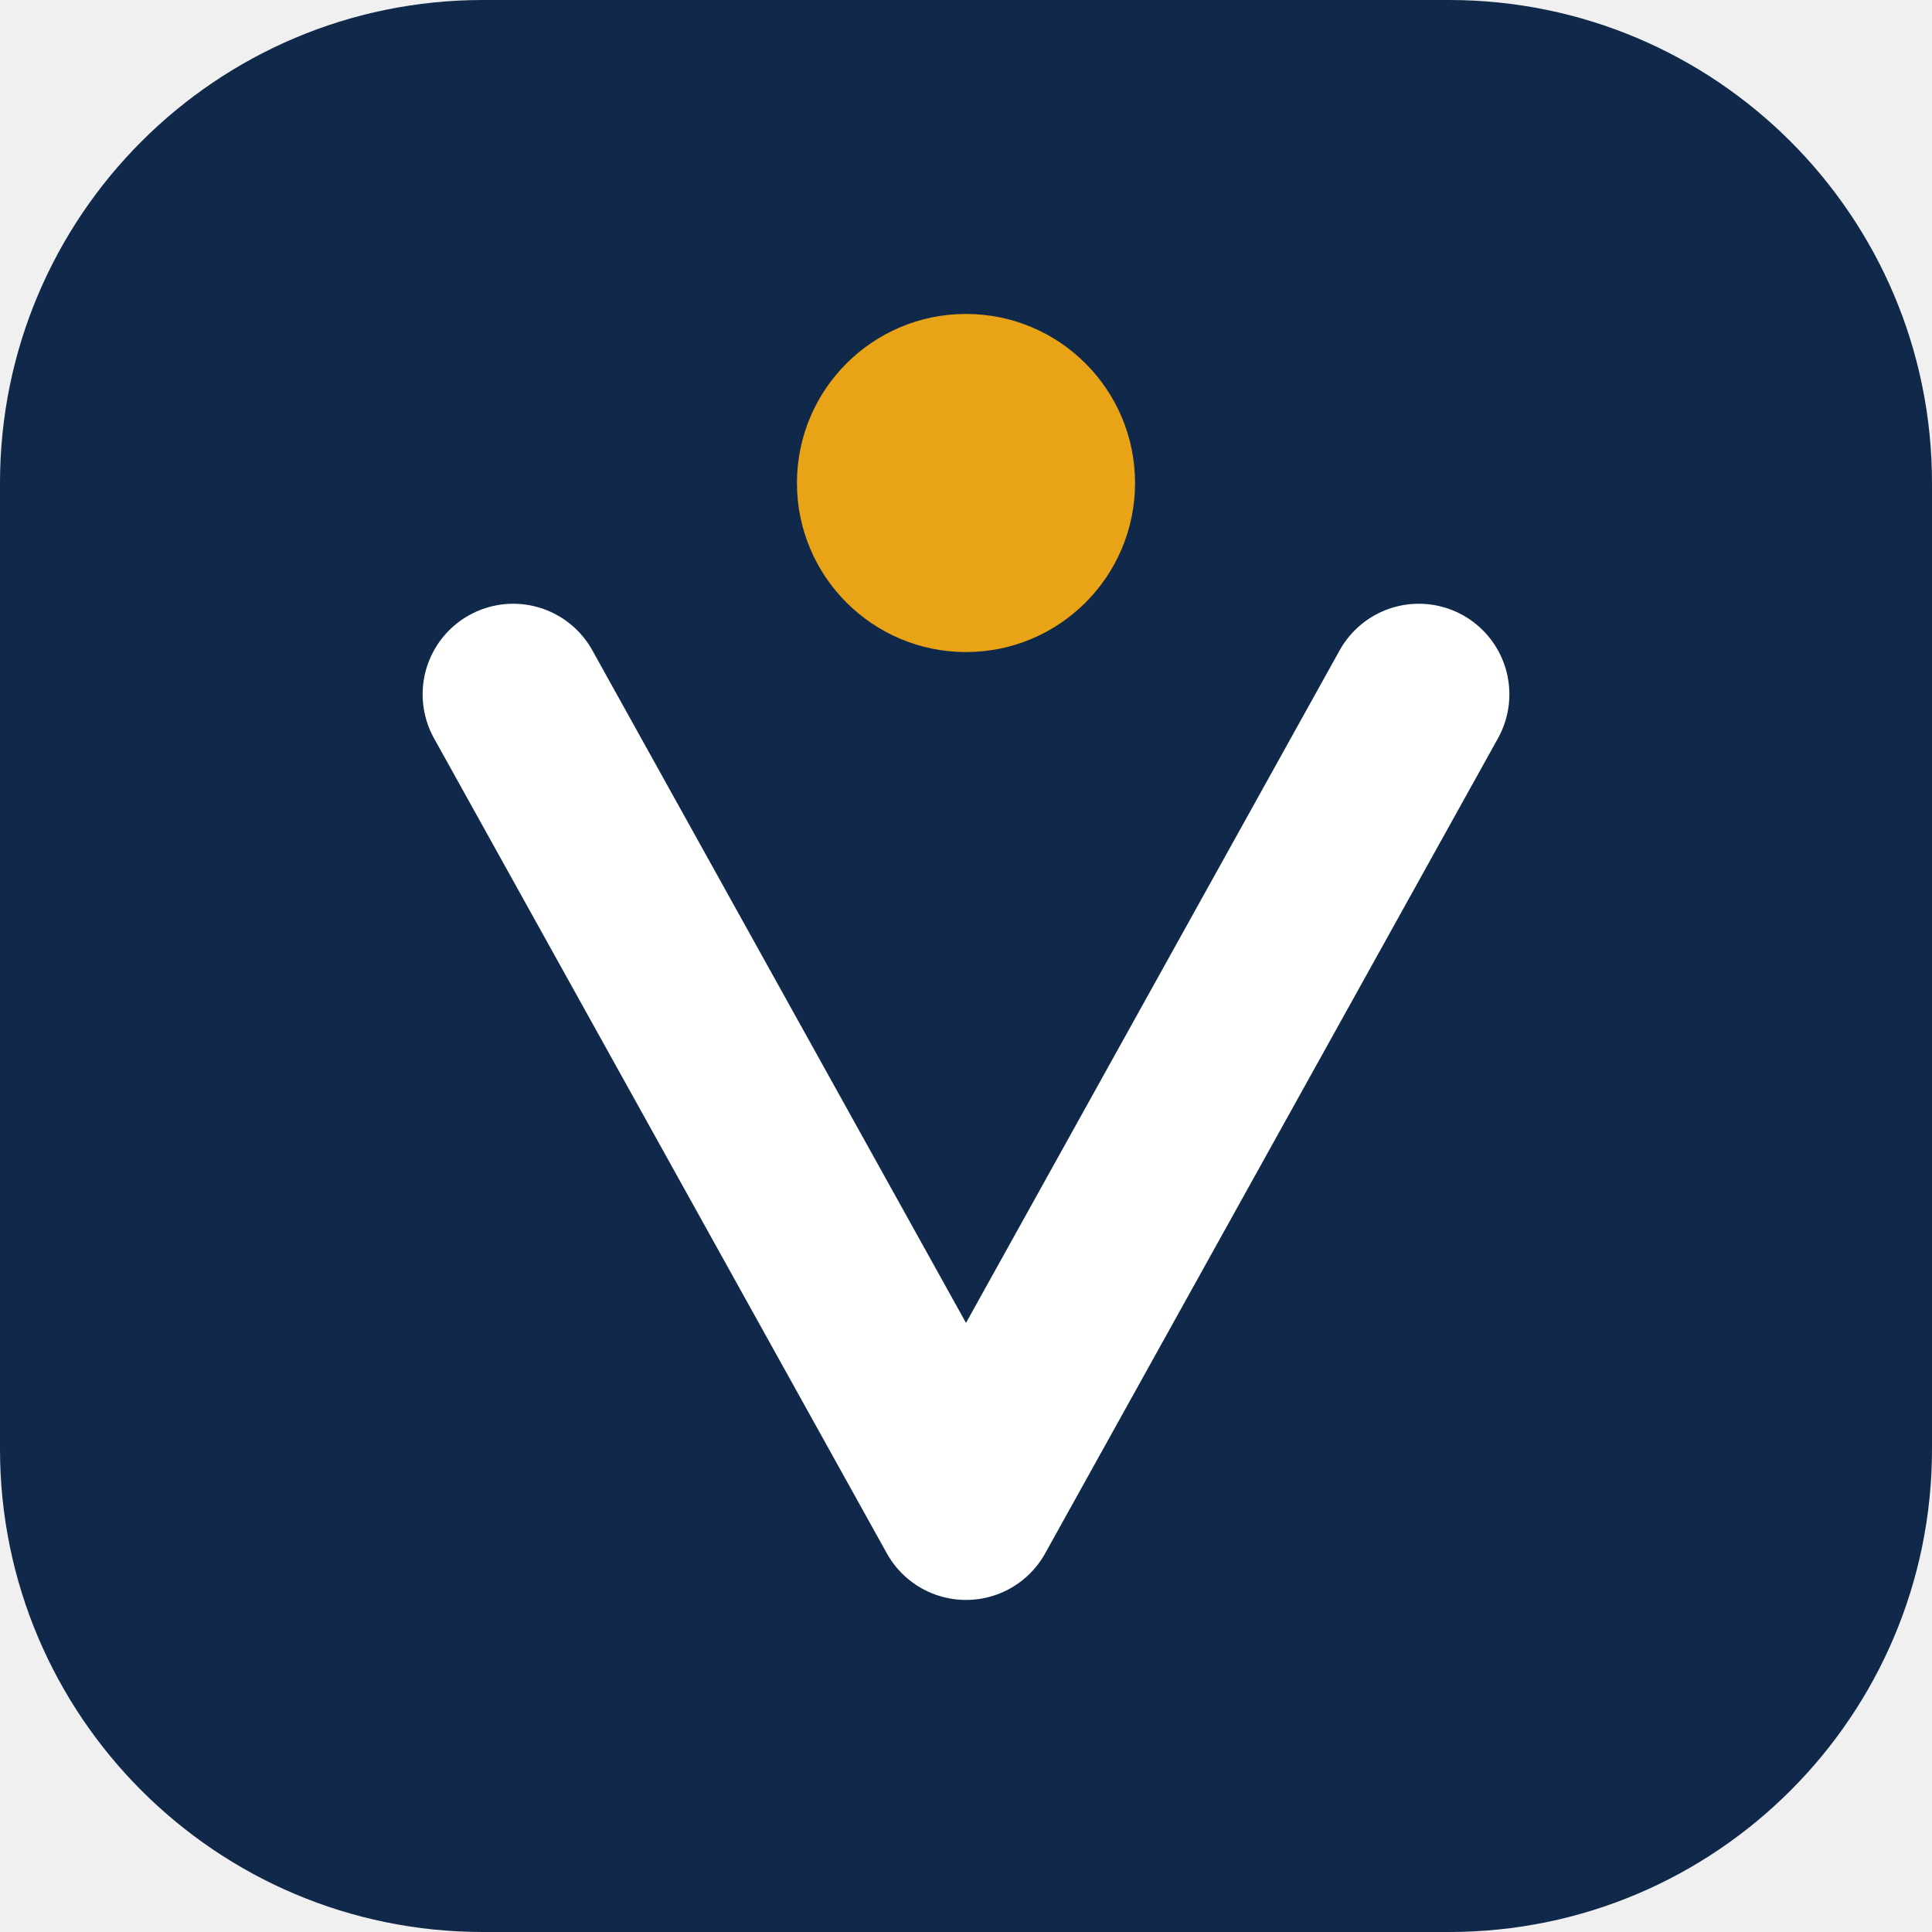
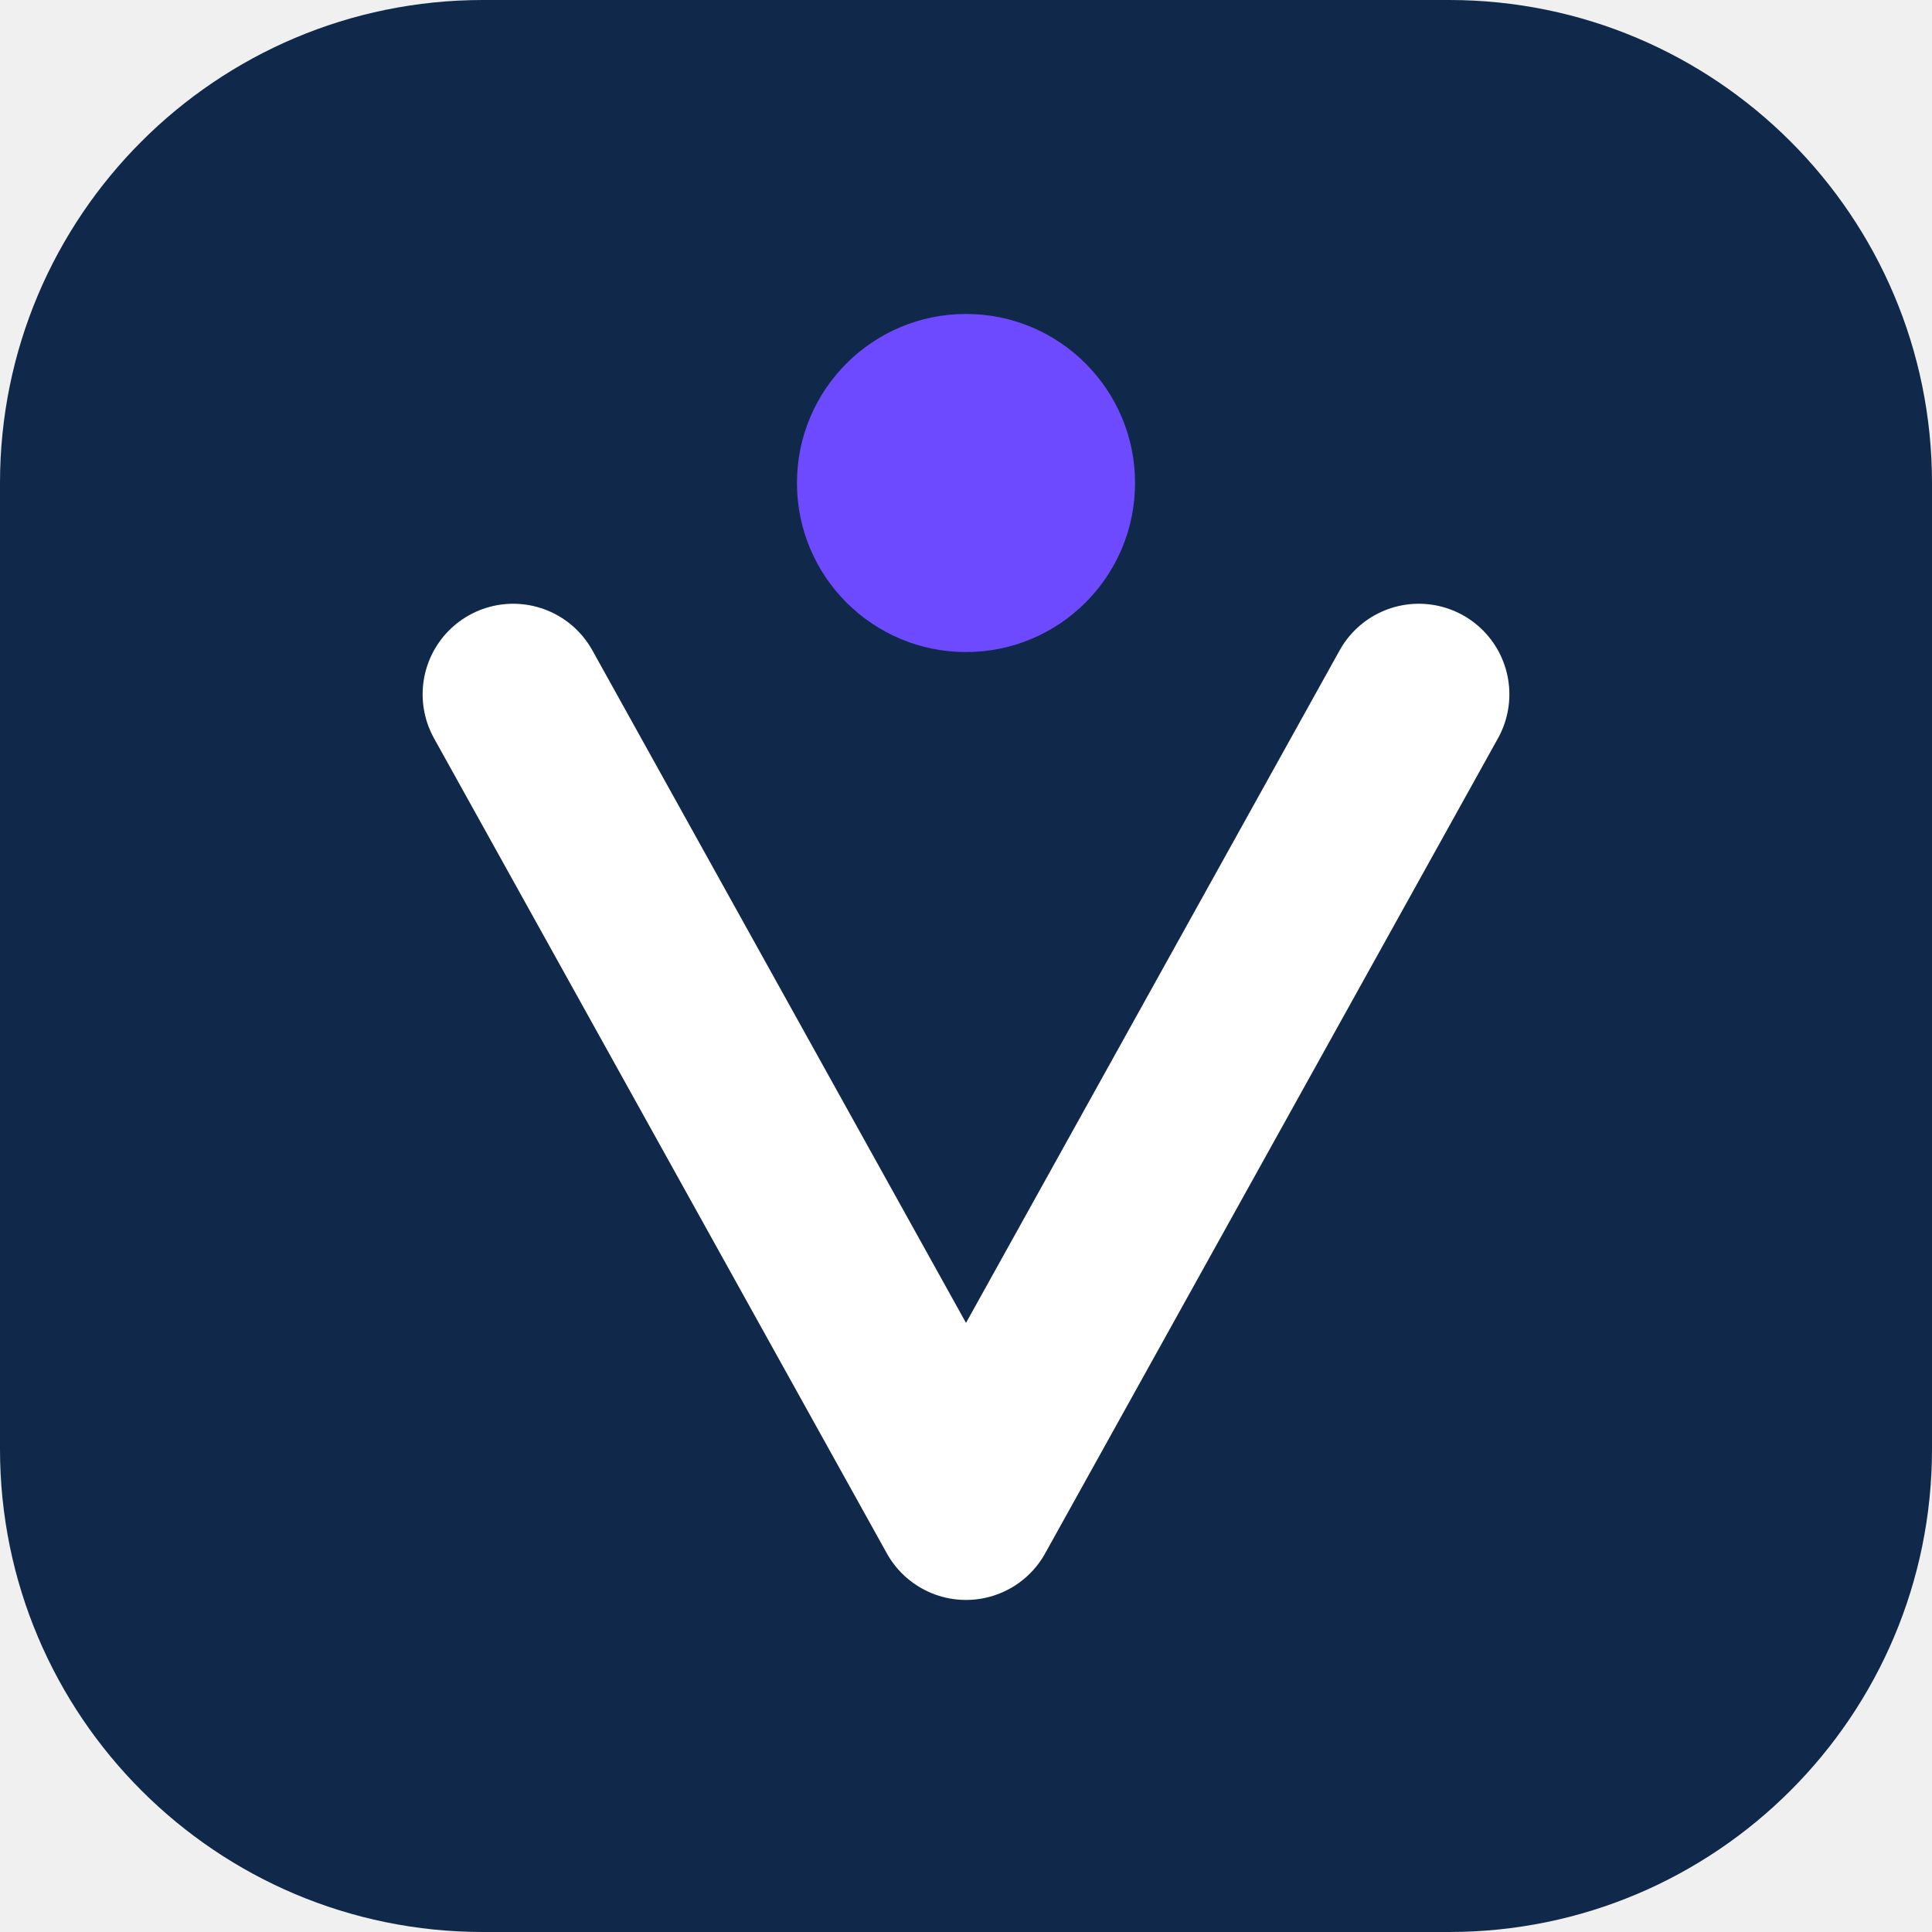
<svg xmlns="http://www.w3.org/2000/svg" viewBox="0 0 32 32">
  <rect width="32" height="32" rx="8" fill="#10294a" />
  <path d="M8.5 11.5 16 25l7.5-13.5" fill="none" stroke="#fff" stroke-width="3" stroke-linecap="round" stroke-linejoin="round" />
-   <circle cx="16" cy="8" r="2.8" fill="#e8a317" />
+   <circle cx="16" cy="8" r="2.8" fill="#6d4aff" />
</svg>
